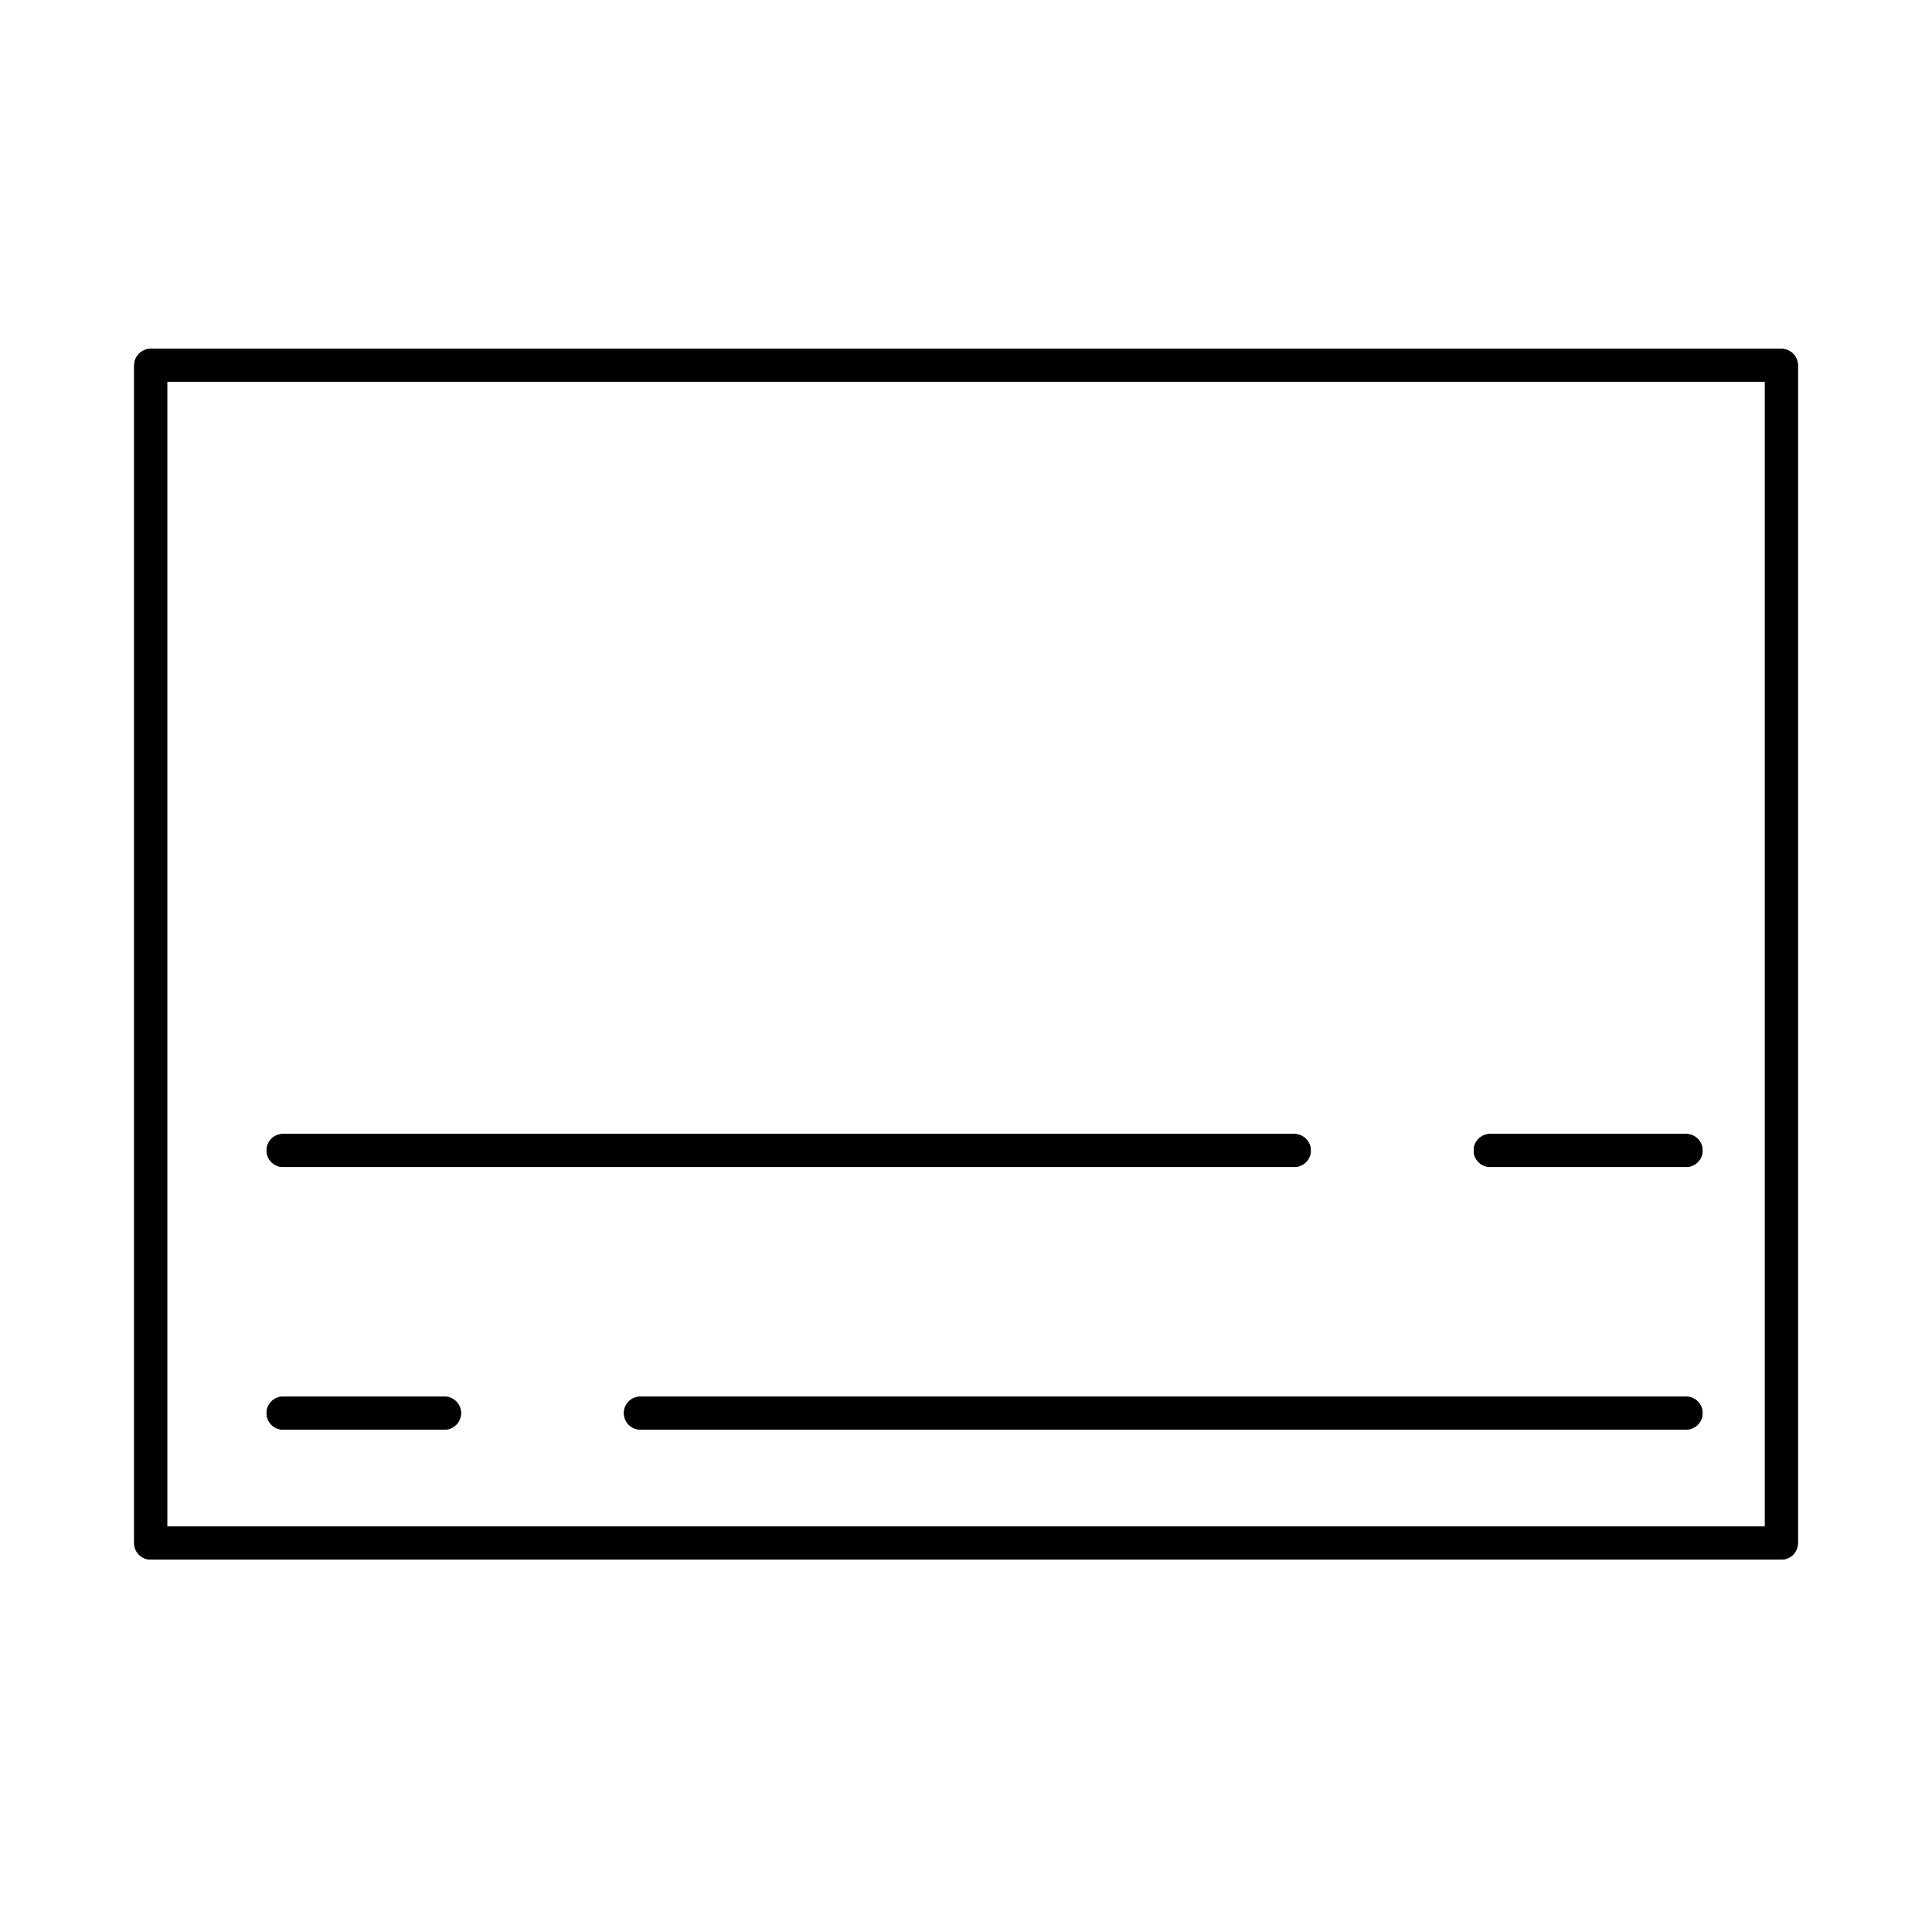
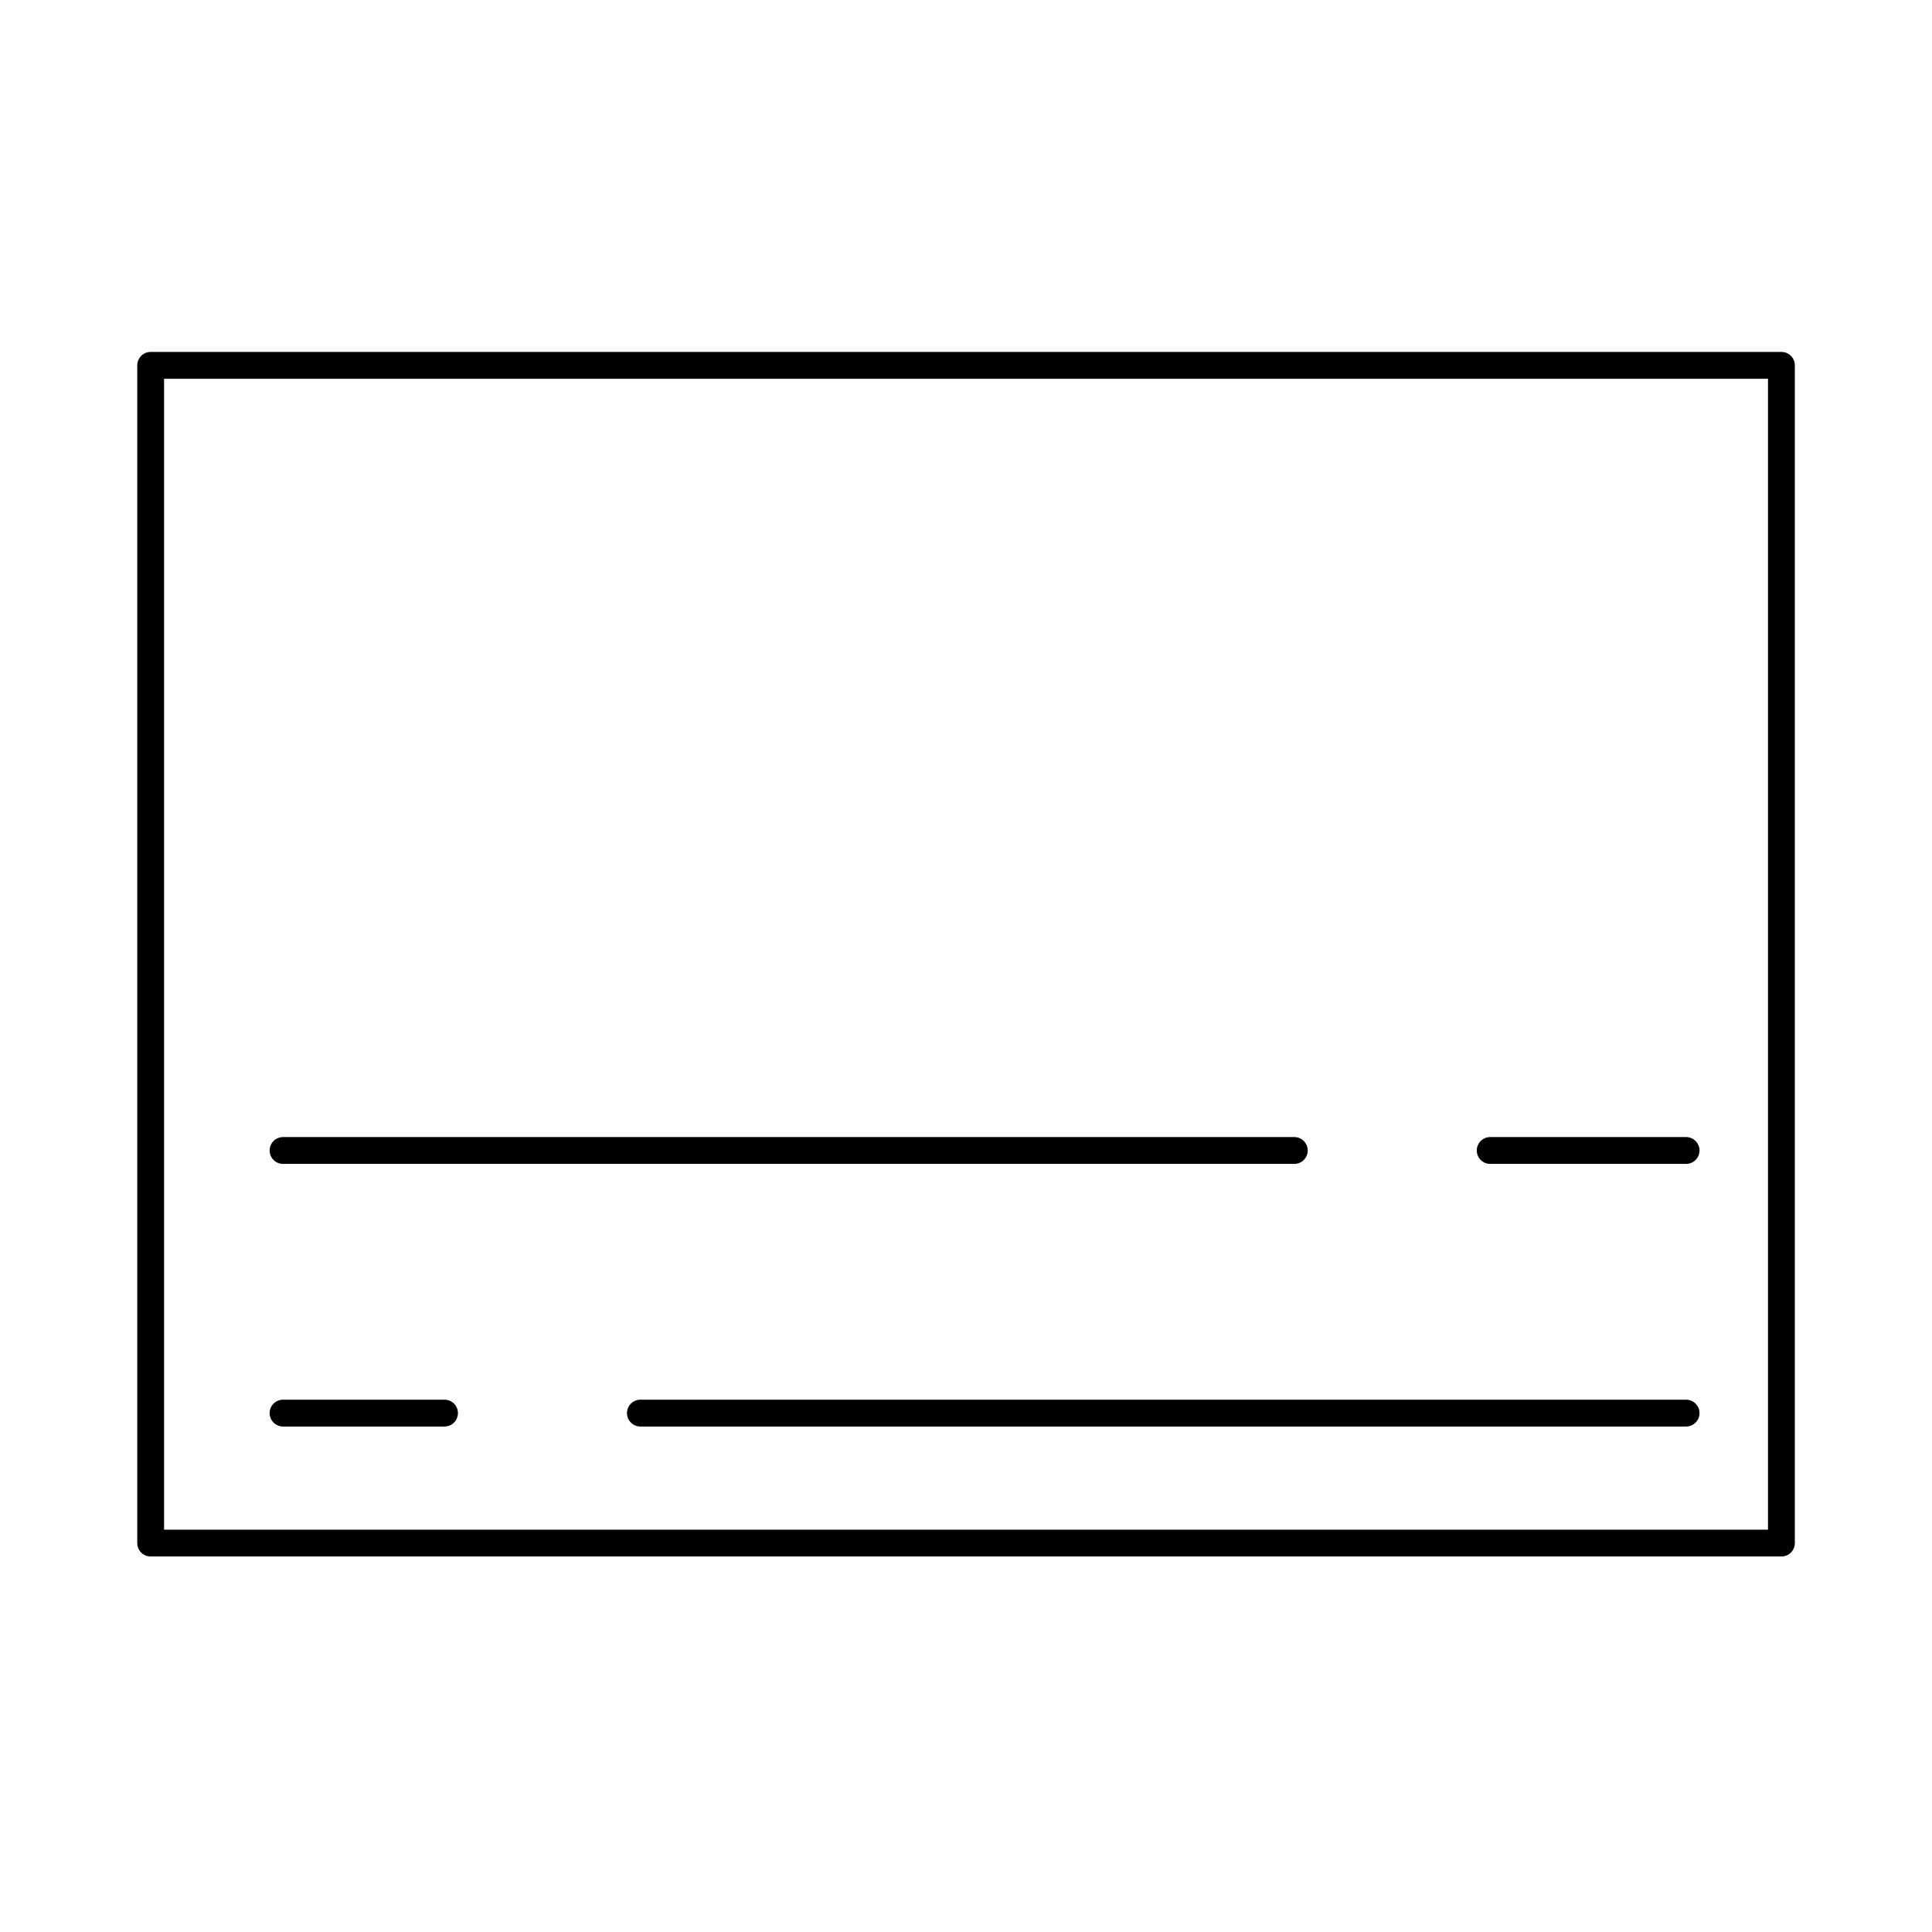
<svg xmlns="http://www.w3.org/2000/svg" width="72" height="72" viewBox="0 0 72 72" fill="none">
-   <path d="M16.566 52.662H10.548" stroke="currentColor" stroke-width="1.23" stroke-linecap="round" stroke-linejoin="round" />
-   <path d="M62.836 52.662H23.866" stroke="currentColor" stroke-width="1.23" stroke-linecap="round" stroke-linejoin="round" />
-   <path d="M55.535 42.875H62.836" stroke="currentColor" stroke-width="1.23" stroke-linecap="round" stroke-linejoin="round" />
-   <path d="M10.548 42.875H48.235" stroke="currentColor" stroke-width="1.23" stroke-linecap="round" stroke-linejoin="round" />
-   <path d="M66.388 13.615H5.615V57.506H66.388V13.615Z" stroke="currentColor" stroke-width="1.23" stroke-linecap="round" stroke-linejoin="round" />
-   <path d="M16.566 52.662H10.548" stroke="currentColor" stroke-width="1.23" stroke-linecap="round" stroke-linejoin="round" />
-   <path d="M62.836 52.662H23.866" stroke="currentColor" stroke-width="1.23" stroke-linecap="round" stroke-linejoin="round" />
-   <path d="M55.535 42.875H62.836" stroke="currentColor" stroke-width="1.23" stroke-linecap="round" stroke-linejoin="round" />
-   <path d="M10.548 42.875H48.235" stroke="currentColor" stroke-width="1.23" stroke-linecap="round" stroke-linejoin="round" />
-   <path d="M66.388 13.615H5.615V57.506H66.388V13.615Z" stroke="currentColor" stroke-width="1.23" stroke-linecap="round" stroke-linejoin="round" />
+   <path d="M16.566 52.662H10.548" stroke="currentColor" stroke-linecap="round" stroke-linejoin="round" />
+   <path d="M62.836 52.662H23.866" stroke="currentColor" stroke-linecap="round" stroke-linejoin="round" />
+   <path d="M55.535 42.875H62.836" stroke="currentColor" stroke-linecap="round" stroke-linejoin="round" />
+   <path d="M10.548 42.875H48.235" stroke="currentColor" stroke-linecap="round" stroke-linejoin="round" />
+   <path d="M66.388 13.615H5.615V57.506H66.388V13.615Z" stroke="currentColor" stroke-linecap="round" stroke-linejoin="round" />
</svg>
